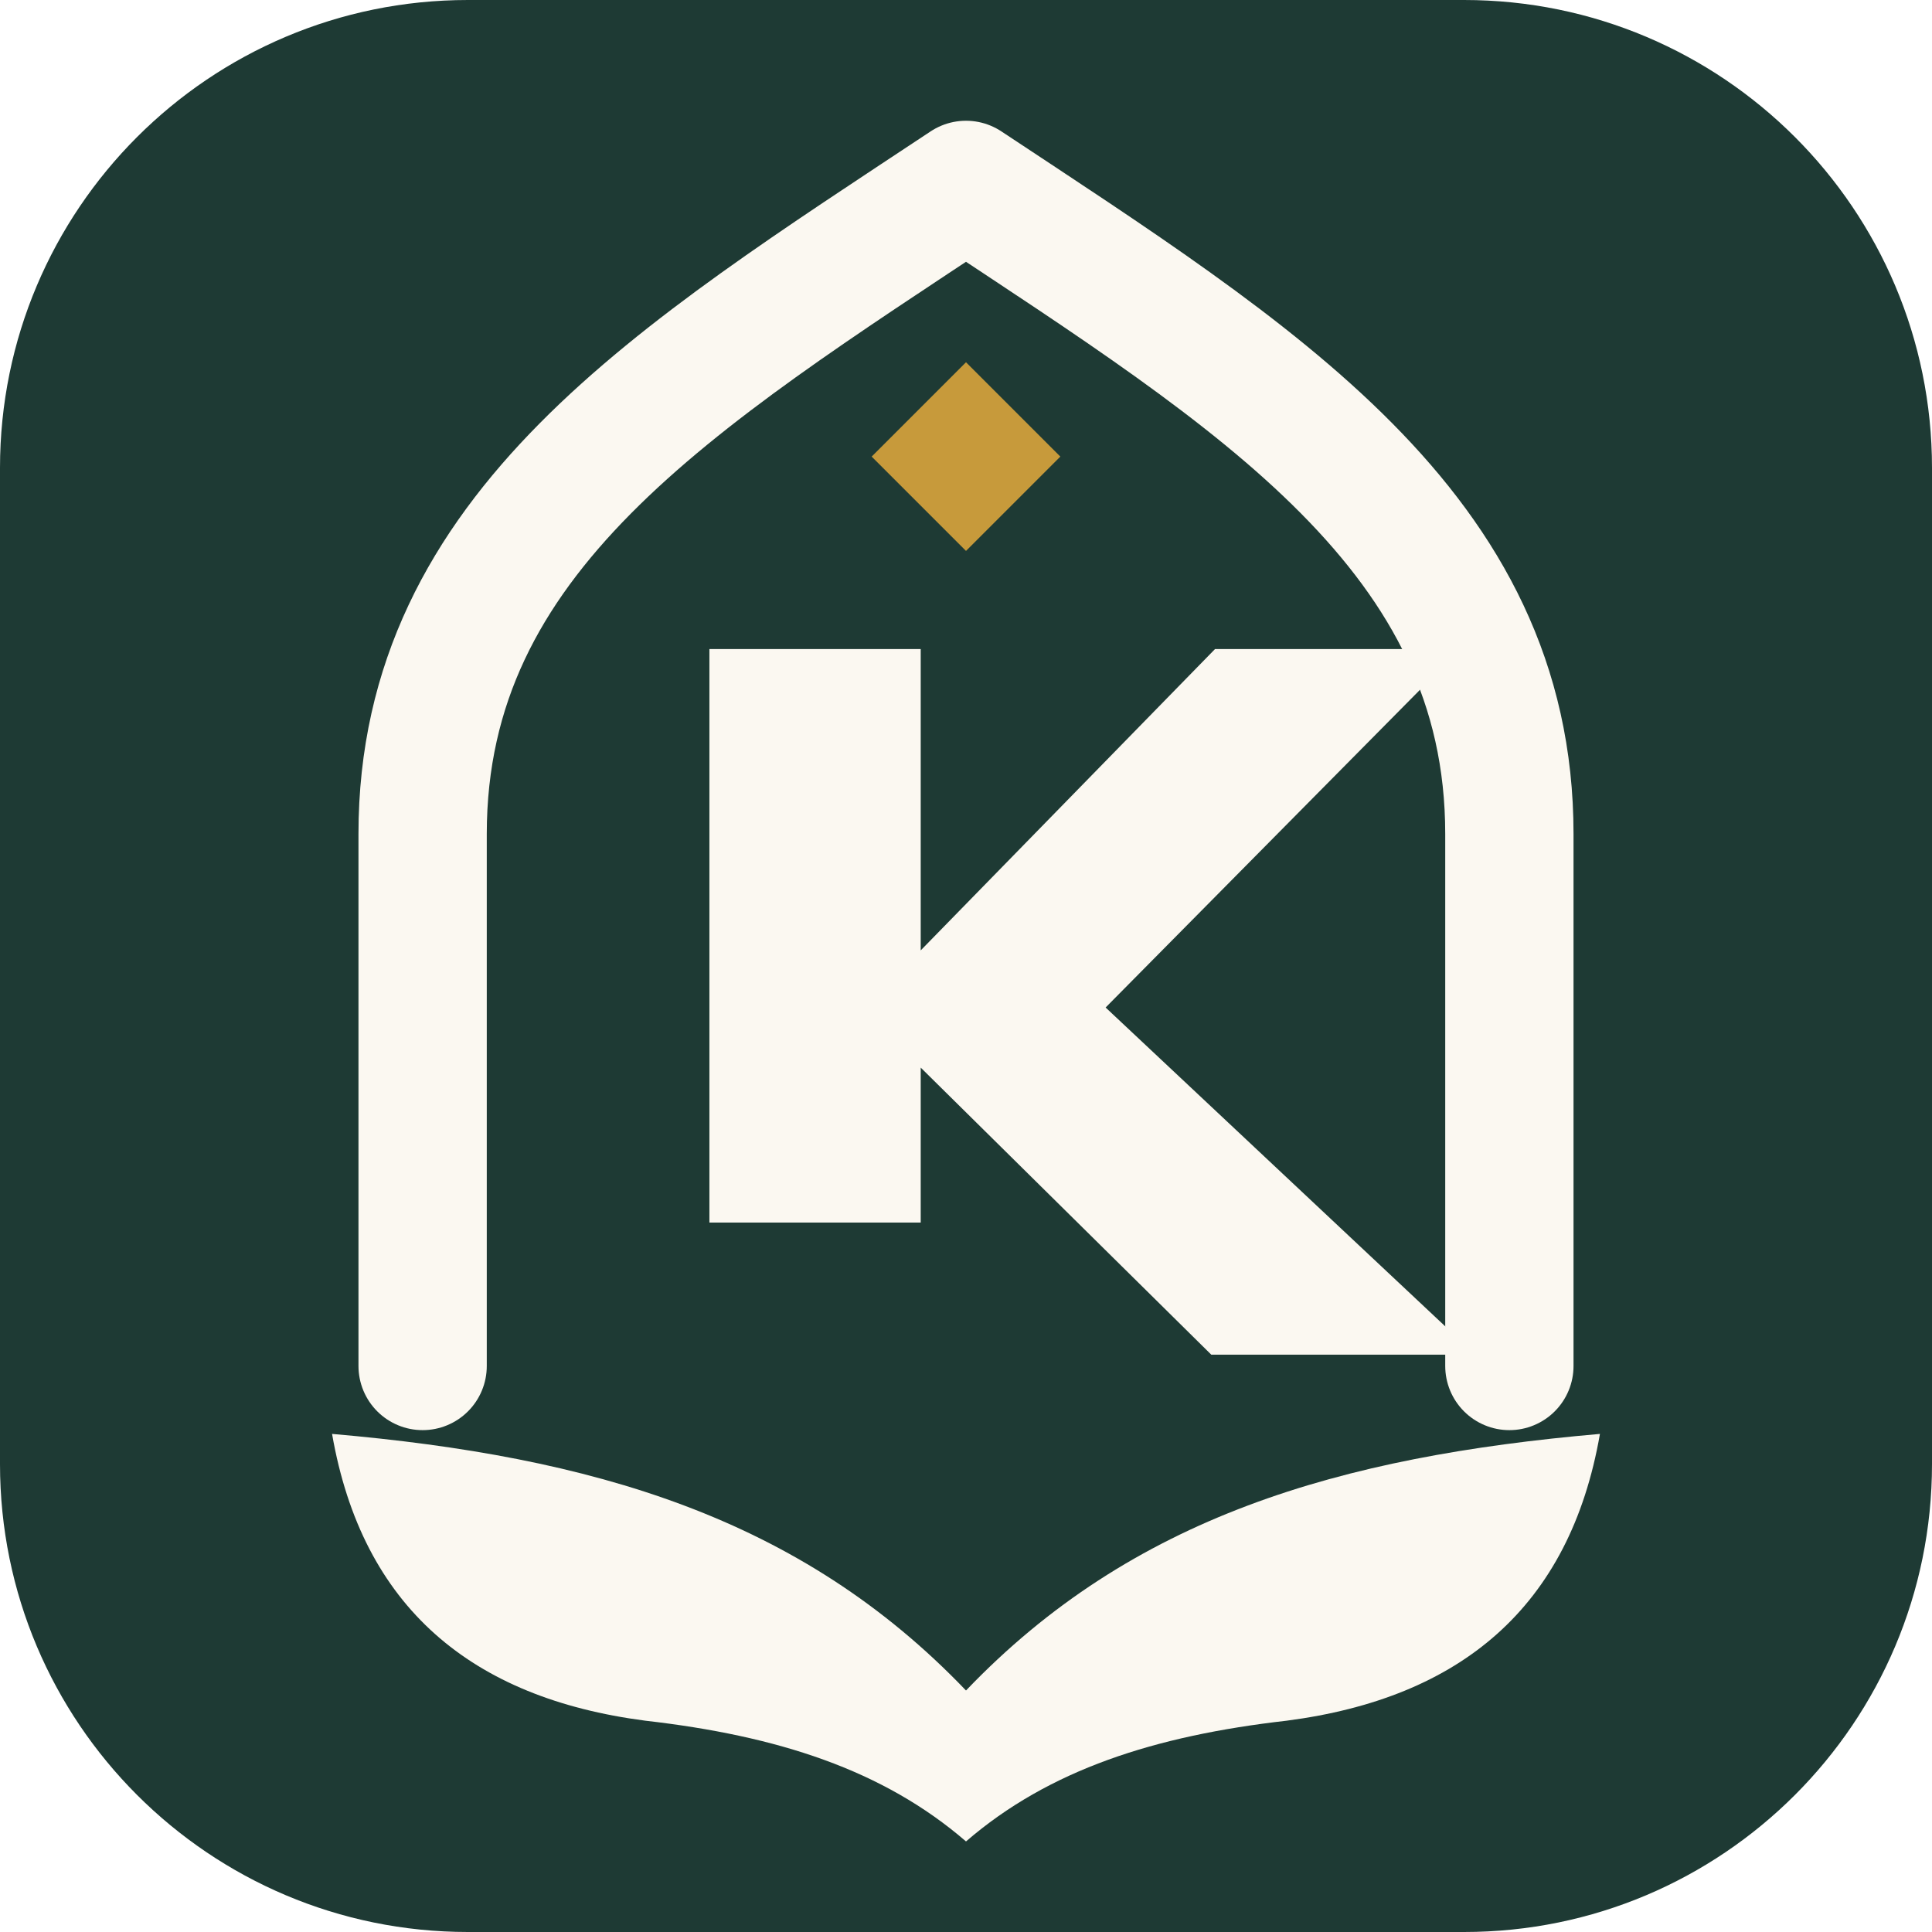
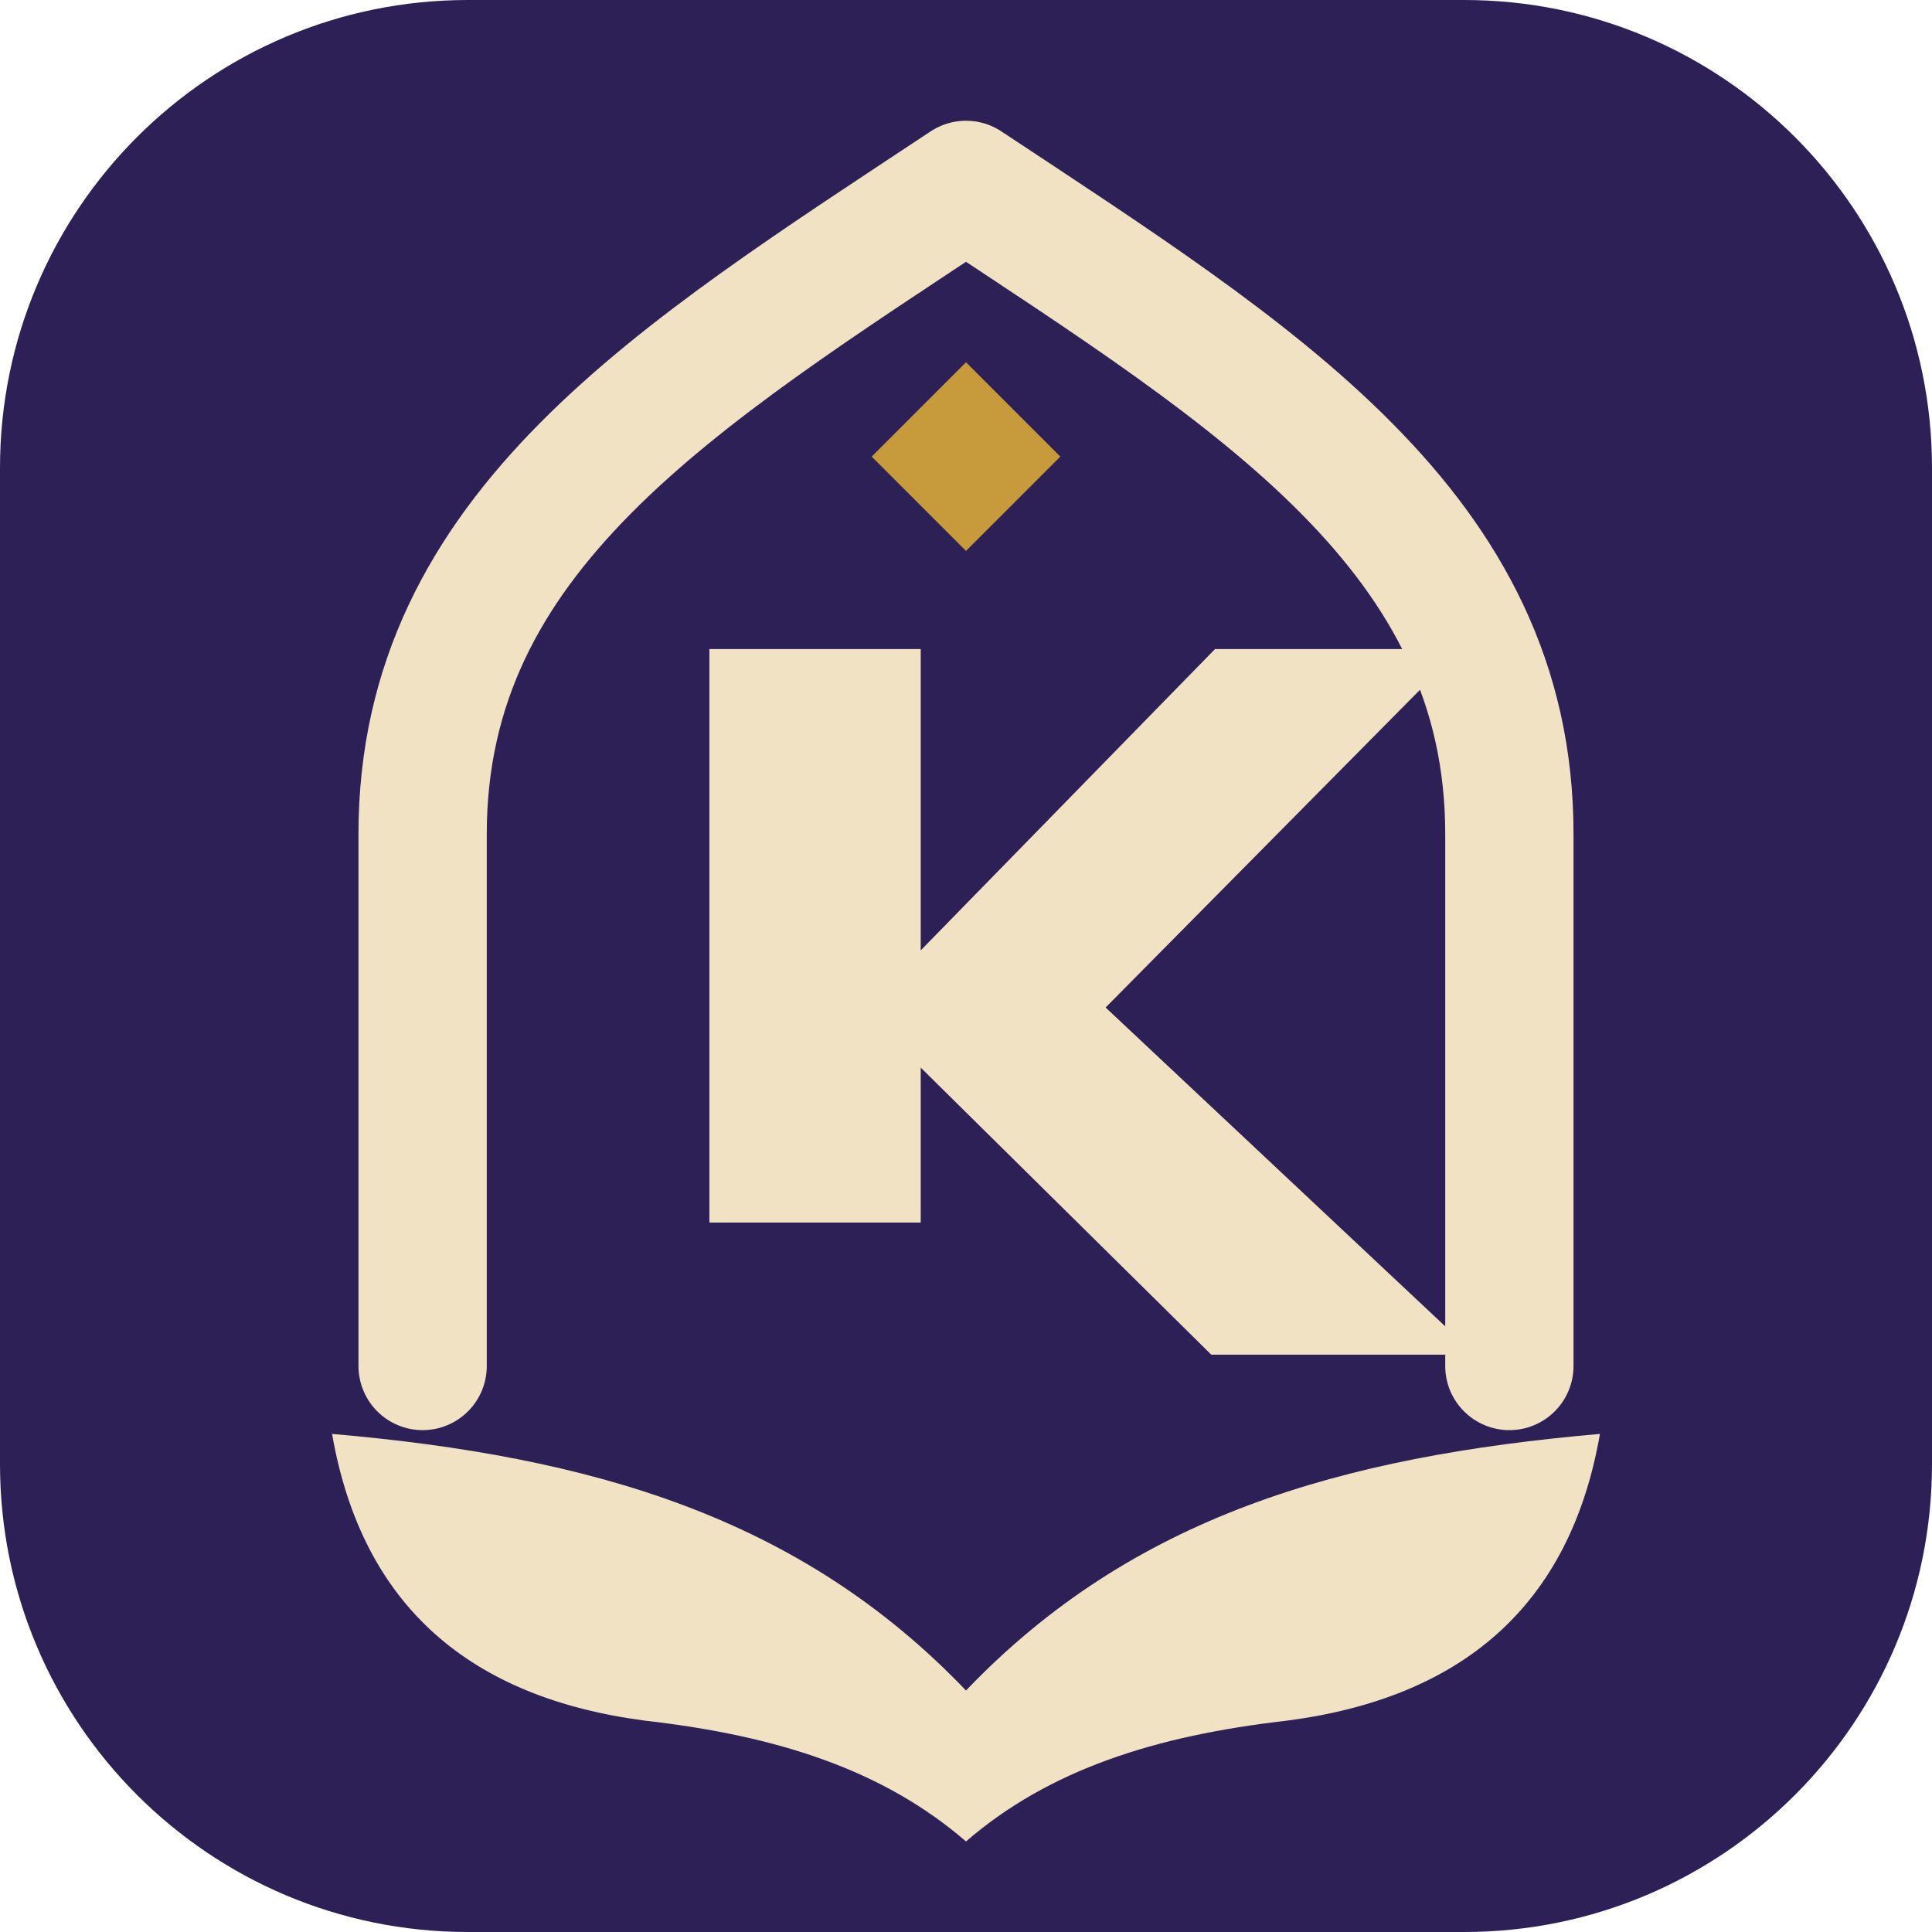
<svg xmlns="http://www.w3.org/2000/svg" viewBox="0 0 512 512" role="img" aria-label="Kalima">
-   <rect width="512" height="512" rx="124" fill="#1E3A34" />
-   <path d="M112 362V221c0-80 67-121 144-172 77 51 144 92 144 172v141" fill="none" stroke="#FBF8F1" stroke-width="34" stroke-linecap="round" stroke-linejoin="round" />
-   <path d="M88 380c69 6 124 22 168 68 44-46 99-62 168-68-8 46-37 70-83 76-35 4-63 13-85 32-22-19-50-28-85-32-46-6-75-30-83-76Z" fill="#FBF8F1" />
-   <path d="M188 172h56v152h-56V172Zm50 86 84-86h65l-94 95 98 92h-70l-83-82v-19Z" fill="#FBF8F1" />
+   <rect width="512" height="512" rx="124" fill="#2C2056" />
+   <path d="M112 362V221c0-80 67-121 144-172 77 51 144 92 144 172v141" fill="none" stroke="#F1E2C4" stroke-width="34" stroke-linecap="round" stroke-linejoin="round" />
+   <path d="M88 380c69 6 124 22 168 68 44-46 99-62 168-68-8 46-37 70-83 76-35 4-63 13-85 32-22-19-50-28-85-32-46-6-75-30-83-76Z" fill="#F1E2C4" />
+   <path d="M188 172h56v152h-56V172Zm50 86 84-86h65l-94 95 98 92h-70l-83-82v-19Z" fill="#F1E2C4" />
  <path d="m256 96 25 25-25 25-25-25 25-25Z" fill="#C79A3B" />
</svg>
